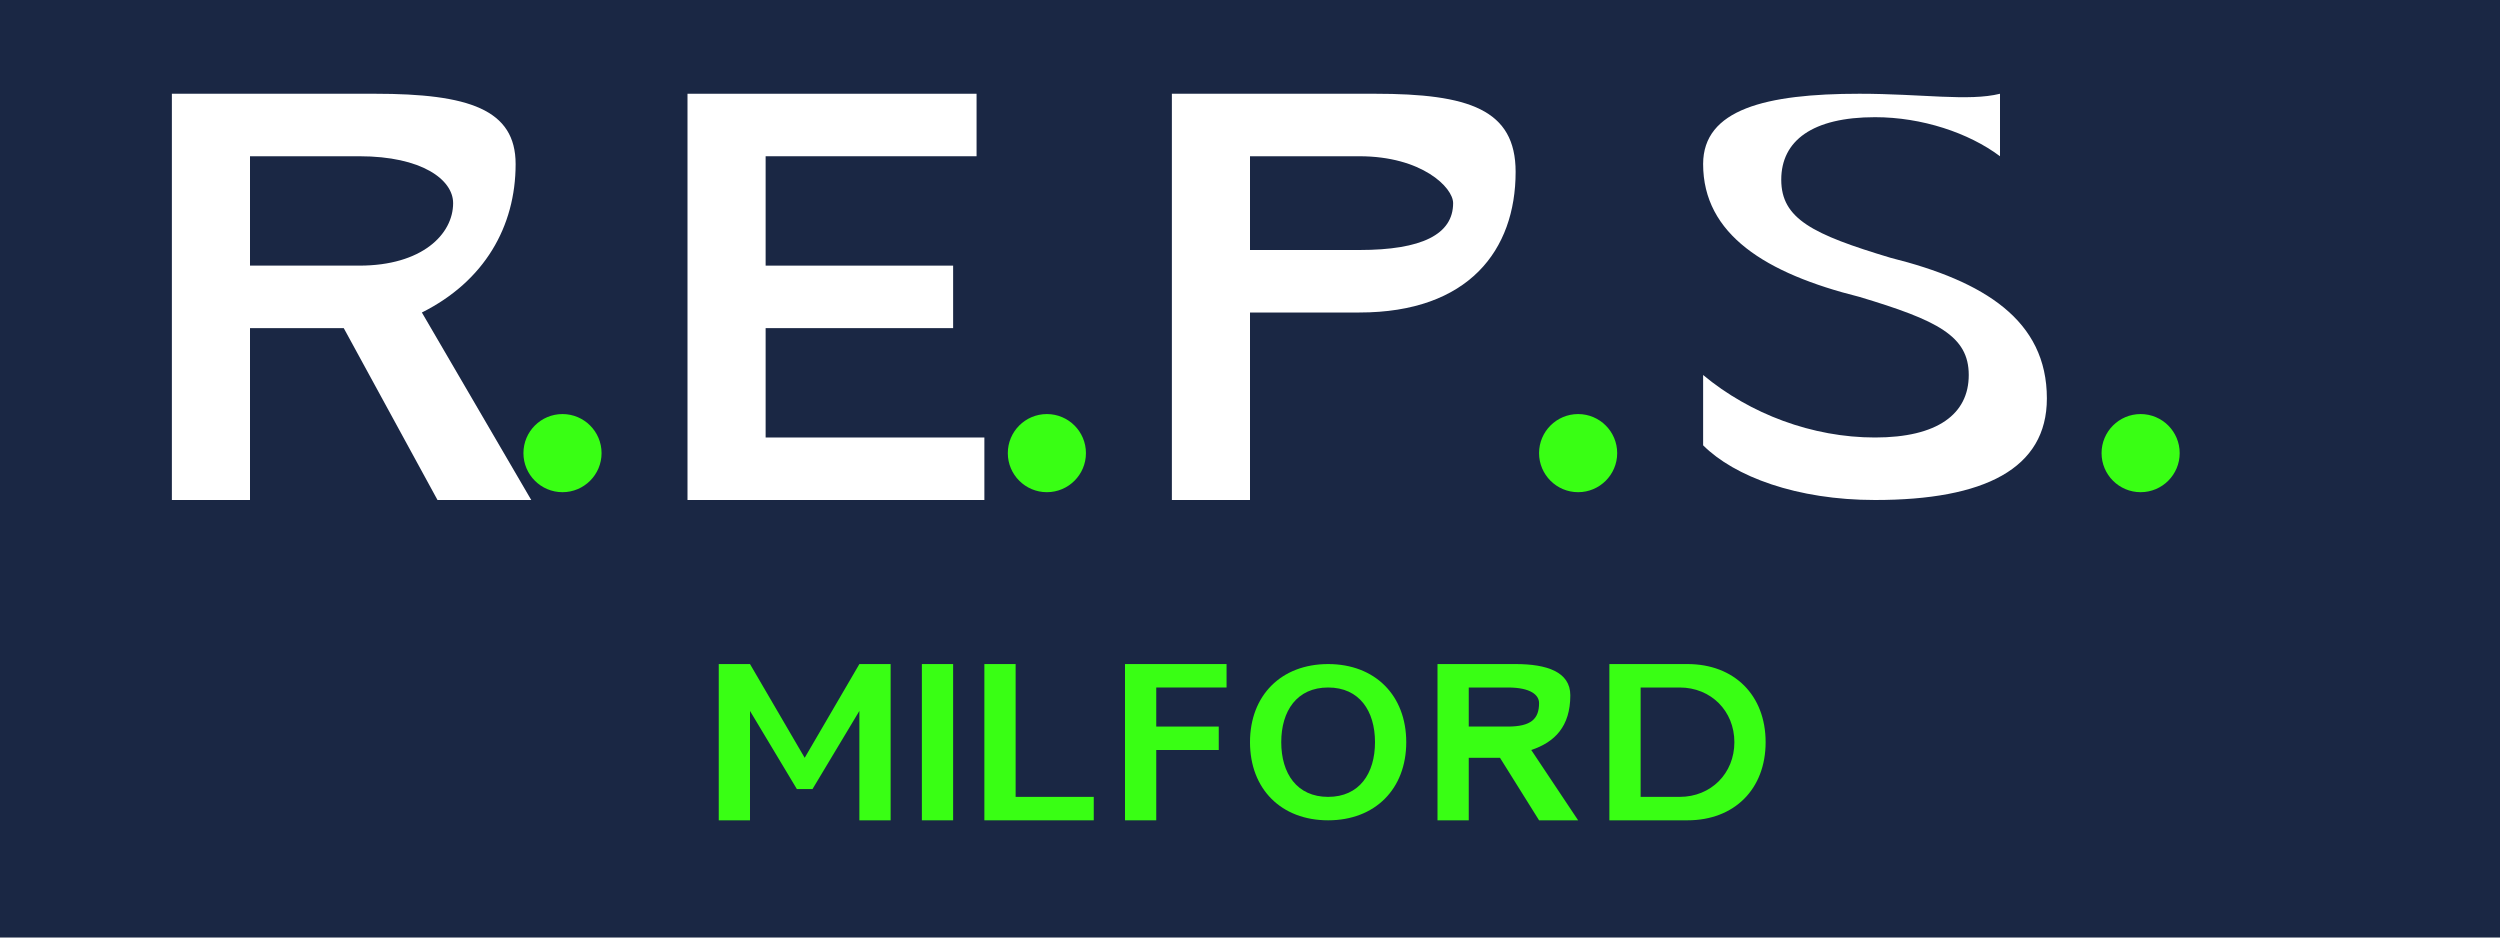
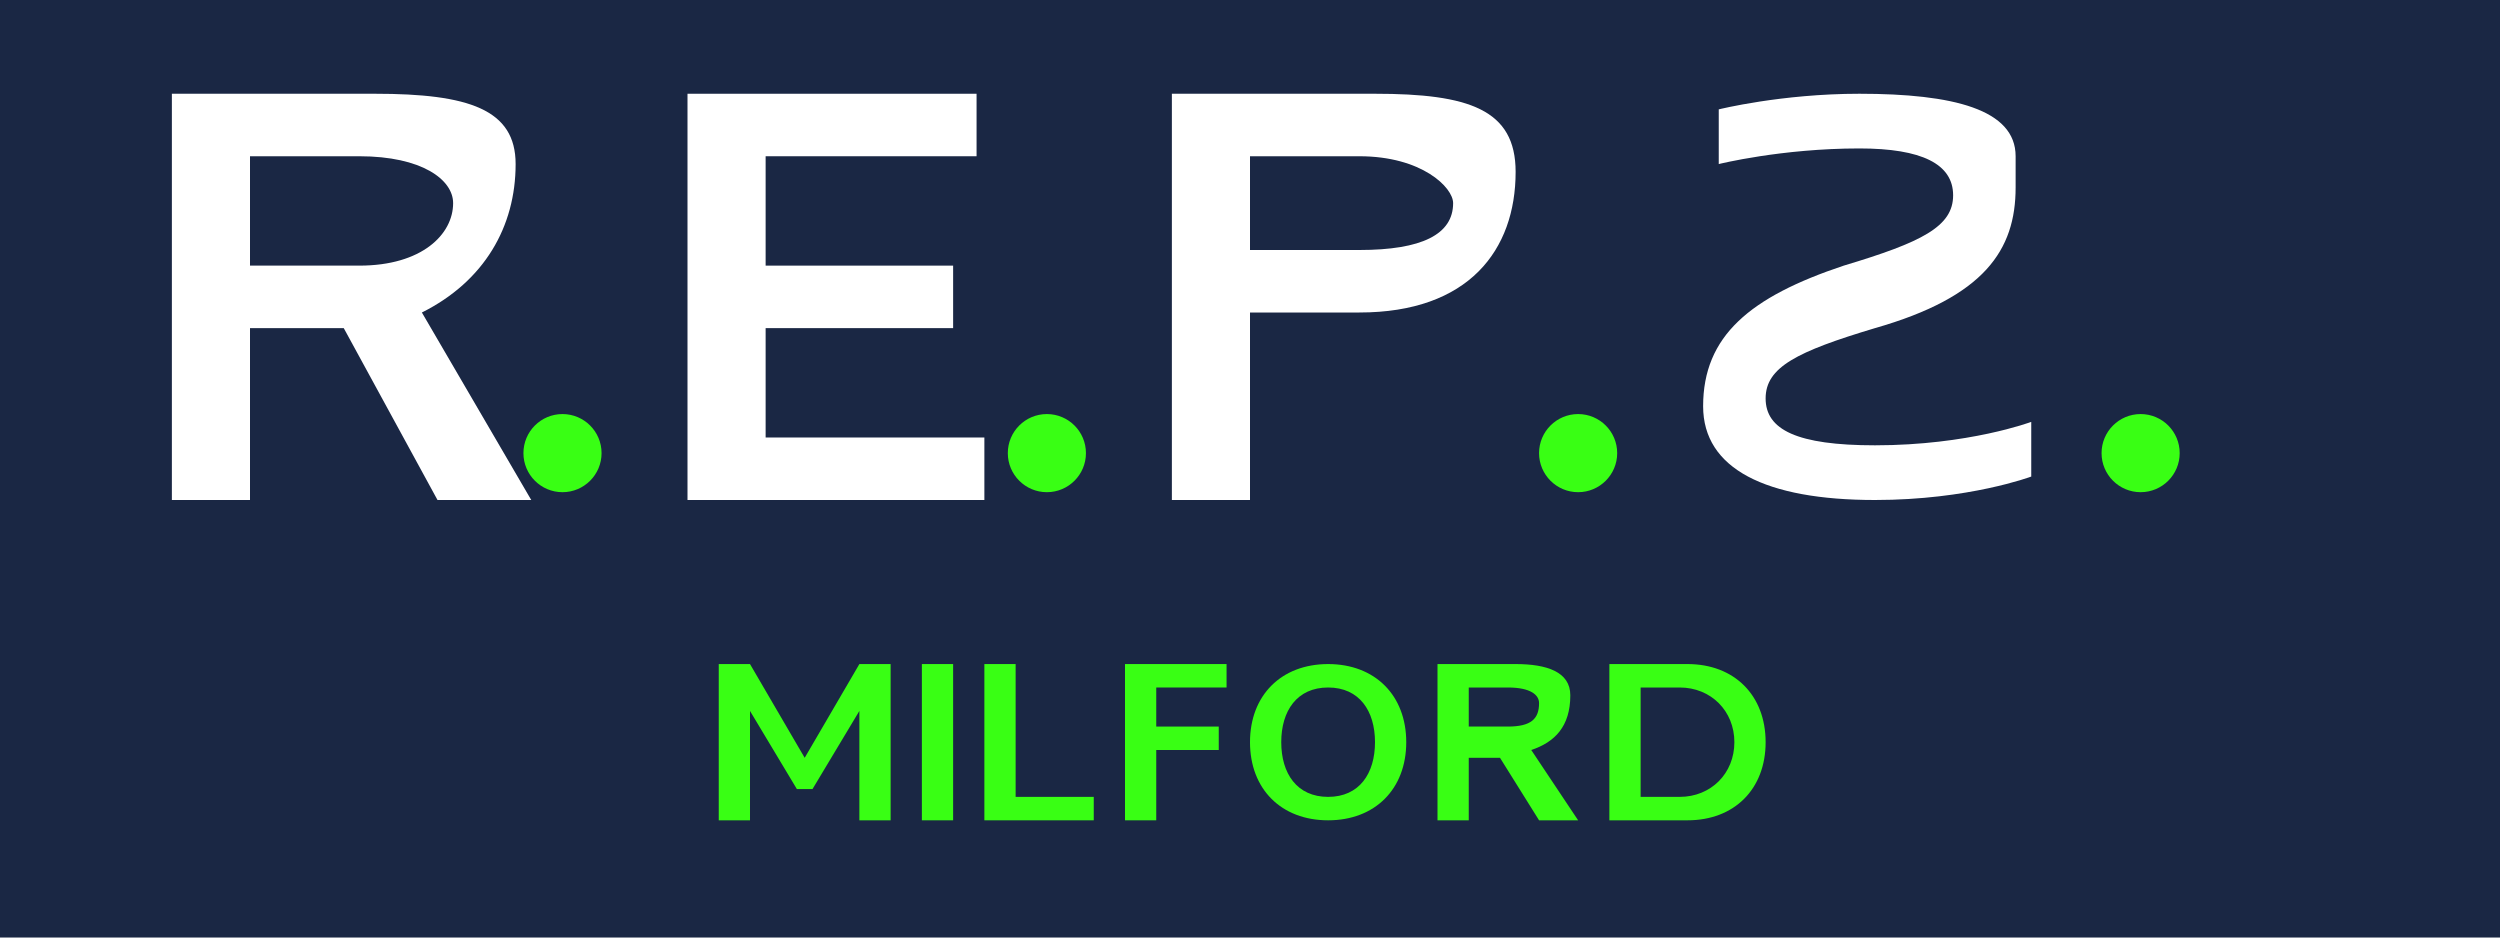
<svg xmlns="http://www.w3.org/2000/svg" width="320" height="120" viewBox="0 0 320 120">
  <rect width="320" height="120" fill="#1a2744" />
  <g transform="translate(160, 38)">
    <g fill="#ffffff" transform="translate(-138, 0)">
      <path d="M0,-26 L0,26 L10,26 L10,4 L22,4 L34,26 L46,26 L32,2 C40,-2 44,-9 44,-17 C44,-24 38,-26 26,-26 L0,-26 Z M10,-18 L24,-18 C32,-18 36,-15 36,-12 C36,-8 32,-4 24,-4 L10,-4 L10,-18 Z" />
    </g>
    <circle cx="-88" cy="20" r="5" fill="#39ff14" />
    <g fill="#ffffff" transform="translate(-72, 0)">
      <path d="M0,-26 L0,26 L38,26 L38,18 L10,18 L10,4 L34,4 L34,-4 L10,-4 L10,-18 L37,-18 L37,-26 L0,-26 Z" />
    </g>
    <circle cx="-26" cy="20" r="5" fill="#39ff14" />
    <g fill="#ffffff" transform="translate(-10, 0)">
      <path d="M0,-26 L0,26 L10,26 L10,2 L24,2 C38,2 44,-6 44,-16 C44,-24 38,-26 26,-26 L0,-26 Z M10,-18 L24,-18 C32,-18 36,-14 36,-12 C36,-8 32,-6 24,-6 L10,-6 L10,-18 Z" />
    </g>
    <circle cx="42" cy="20" r="5" fill="#39ff14" />
    <g fill="#ffffff" transform="translate(58, 0)">
-       <path d="M38,-26 L38,-18 C34,-21 28,-23 22,-23 C14,-23 10,-20 10,-15 C10,-10 14,-8 24,-5 C36,-2 44,3 44,13 C44,22 36,26 22,26 C12,26 4,23 0,19 L0,10 C6,15 14,18 22,18 C30,18 34,15 34,10 C34,5 30,3 20,0 C8,-3 0,-8 0,-17 C0,-24 8,-26 20,-26 C28,-26 34,-25 38,-26 Z" />
+       <path d="M40,-18 C40,-24 32,-26 20,-26 C10,-26 2,-24 2,-24 L2,-17 C2,-17 10,-19 20,-19 C28,-19 32,-17 32,-13 C32,-9 28,-7 18,-4 C6,0 0,5 0,14 C0,22 8,26 22,26 C34,26 42,23 42,23 L42,16 C42,16 34,19 22,19 C12,19 8,17 8,13 C8,9 12,7 22,4 C36,0 40,-6 40,-14 L40,-18 Z" />
    </g>
    <circle cx="114" cy="20" r="5" fill="#39ff14" />
  </g>
  <g fill="#39ff14" transform="translate(160, 95)">
    <g transform="translate(-68, 0)">
      <path d="M0,-10 L0,10 L4,10 L4,-4 L10,6 L12,6 L18,-4 L18,10 L22,10 L22,-10 L18,-10 L11,2 L4,-10 L0,-10 Z" />
    </g>
    <g transform="translate(-42, 0)">
      <path d="M0,-10 L0,10 L4,10 L4,-10 L0,-10 Z" />
    </g>
    <g transform="translate(-34, 0)">
      <path d="M0,-10 L0,10 L14,10 L14,7 L4,7 L4,-10 L0,-10 Z" />
    </g>
    <g transform="translate(-16, 0)">
      <path d="M0,-10 L0,10 L4,10 L4,1 L12,1 L12,-2 L4,-2 L4,-7 L13,-7 L13,-10 L0,-10 Z" />
    </g>
    <g transform="translate(2, 0)">
      <path d="M8,-10 C2,-10 -2,-6 -2,0 C-2,6 2,10 8,10 C14,10 18,6 18,0 C18,-6 14,-10 8,-10 Z M8,-7 C12,-7 14,-4 14,0 C14,4 12,7 8,7 C4,7 2,4 2,0 C2,-4 4,-7 8,-7 Z" />
    </g>
    <g transform="translate(24, 0)">
      <path d="M0,-10 L0,10 L4,10 L4,2 L8,2 L13,10 L18,10 L12,1 C15,0 17,-2 17,-6 C17,-9 14,-10 10,-10 L0,-10 Z M4,-7 L9,-7 C12,-7 13,-6 13,-5 C13,-3 12,-2 9,-2 L4,-2 L4,-7 Z" />
    </g>
    <g transform="translate(46, 0)">
      <path d="M0,-10 L0,10 L10,10 C16,10 20,6 20,0 C20,-6 16,-10 10,-10 L0,-10 Z M4,-7 L9,-7 C13,-7 16,-4 16,0 C16,4 13,7 9,7 L4,7 L4,-7 Z" />
    </g>
  </g>
</svg>
